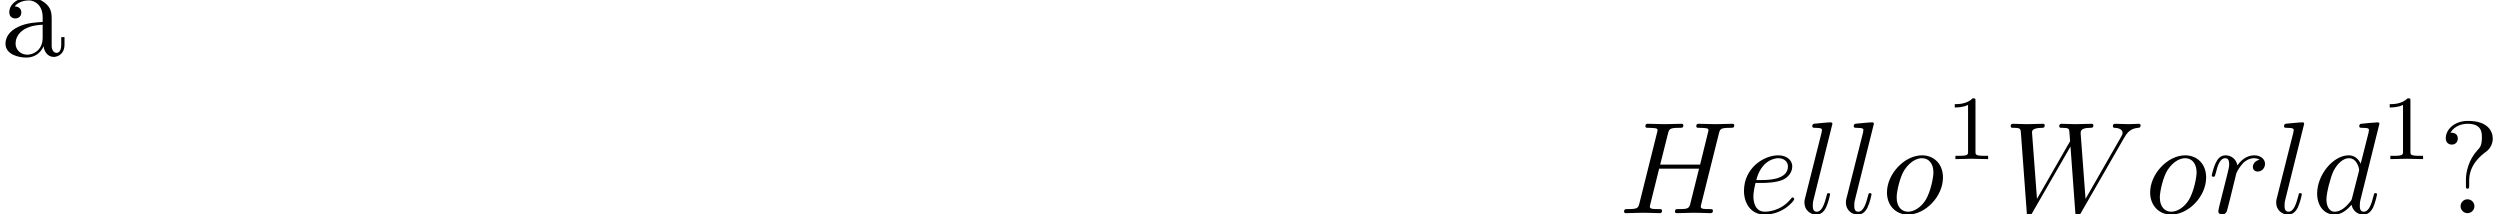
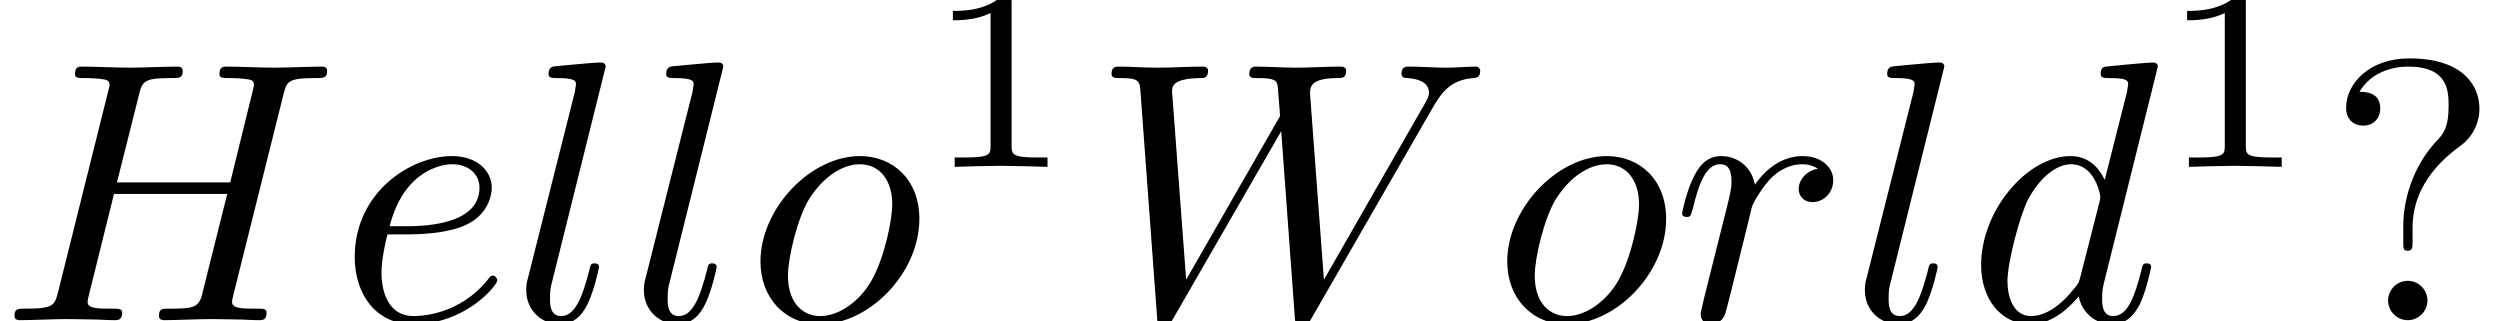
- <svg xmlns="http://www.w3.org/2000/svg" xmlns:xlink="http://www.w3.org/1999/xlink" height="16.229pt" version="1.1" viewBox="76.712 58.491 190.349 16.229" width="190.349pt">
+ <svg xmlns="http://www.w3.org/2000/svg" xmlns:xlink="http://www.w3.org/1999/xlink" height="8.591pt" version="1.1" viewBox="199.98 66.129 67.081 8.591" width="67.081pt">
  <defs>
+     <path d="M2.341 -2.481C2.341 -3.736 3.308 -4.443 3.656 -4.702C3.925 -4.902 4.135 -5.26 4.135 -5.679C4.135 -6.257 3.736 -7.024 2.252 -7.024C1.176 -7.024 0.558 -6.346 0.558 -5.699C0.558 -5.36 0.787 -5.22 1.016 -5.22C1.295 -5.22 1.474 -5.42 1.474 -5.679C1.474 -6.127 1.056 -6.127 0.917 -6.127C1.225 -6.655 1.803 -6.804 2.222 -6.804C3.308 -6.804 3.308 -6.127 3.308 -5.738C3.308 -5.151 3.148 -4.971 2.969 -4.792C2.311 -4.075 2.092 -3.158 2.092 -2.55V-2.102C2.092 -1.923 2.092 -1.863 2.212 -1.863C2.341 -1.863 2.341 -1.953 2.341 -2.132V-2.481ZM2.74 -0.528C2.74 -0.817 2.501 -1.056 2.212 -1.056S1.684 -0.817 1.684 -0.528S1.923 0 2.212 0S2.74 -0.239 2.74 -0.528Z" id="g1-63" />
    <path d="M7.601 -6.037C7.691 -6.396 7.711 -6.496 8.438 -6.496C8.697 -6.496 8.777 -6.496 8.777 -6.695C8.777 -6.804 8.668 -6.804 8.638 -6.804C8.359 -6.804 7.641 -6.775 7.362 -6.775C7.073 -6.775 6.366 -6.804 6.077 -6.804C5.998 -6.804 5.888 -6.804 5.888 -6.605C5.888 -6.496 5.978 -6.496 6.167 -6.496C6.187 -6.496 6.376 -6.496 6.545 -6.476C6.725 -6.456 6.814 -6.446 6.814 -6.316C6.814 -6.276 6.804 -6.257 6.775 -6.127L6.177 -3.696H3.138L3.726 -6.037C3.816 -6.396 3.846 -6.496 4.563 -6.496C4.822 -6.496 4.902 -6.496 4.902 -6.695C4.902 -6.804 4.792 -6.804 4.762 -6.804C4.483 -6.804 3.766 -6.775 3.487 -6.775C3.198 -6.775 2.491 -6.804 2.202 -6.804C2.122 -6.804 2.012 -6.804 2.012 -6.605C2.012 -6.496 2.102 -6.496 2.291 -6.496C2.311 -6.496 2.501 -6.496 2.67 -6.476C2.849 -6.456 2.939 -6.446 2.939 -6.316C2.939 -6.276 2.929 -6.247 2.899 -6.127L1.564 -0.777C1.465 -0.389 1.445 -0.309 0.658 -0.309C0.478 -0.309 0.389 -0.309 0.389 -0.11C0.389 0 0.508 0 0.528 0C0.807 0 1.514 -0.03 1.793 -0.03C2.002 -0.03 2.222 -0.02 2.431 -0.02C2.65 -0.02 2.869 0 3.078 0C3.158 0 3.278 0 3.278 -0.199C3.278 -0.309 3.188 -0.309 2.999 -0.309C2.63 -0.309 2.351 -0.309 2.351 -0.488C2.351 -0.548 2.371 -0.598 2.381 -0.658L3.059 -3.387H6.097C5.679 -1.734 5.45 -0.787 5.41 -0.638C5.31 -0.319 5.121 -0.309 4.503 -0.309C4.354 -0.309 4.264 -0.309 4.264 -0.11C4.264 0 4.384 0 4.403 0C4.682 0 5.39 -0.03 5.669 -0.03C5.878 -0.03 6.097 -0.02 6.306 -0.02C6.526 -0.02 6.745 0 6.954 0C7.034 0 7.153 0 7.153 -0.199C7.153 -0.309 7.064 -0.309 6.874 -0.309C6.506 -0.309 6.227 -0.309 6.227 -0.488C6.227 -0.548 6.247 -0.598 6.257 -0.658L7.601 -6.037Z" id="g0-72" />
    <path d="M9.136 -5.649C9.385 -6.087 9.624 -6.446 10.252 -6.496C10.341 -6.506 10.441 -6.506 10.441 -6.695C10.441 -6.735 10.401 -6.804 10.321 -6.804C10.082 -6.804 9.803 -6.775 9.554 -6.775C9.215 -6.775 8.847 -6.804 8.518 -6.804C8.458 -6.804 8.329 -6.804 8.329 -6.615C8.329 -6.506 8.418 -6.496 8.478 -6.496C8.717 -6.486 9.066 -6.406 9.066 -6.107C9.066 -5.998 9.016 -5.918 8.936 -5.778L6.247 -1.086L5.878 -6.027C5.868 -6.227 5.848 -6.486 6.575 -6.496C6.745 -6.496 6.844 -6.496 6.844 -6.695C6.844 -6.795 6.735 -6.804 6.695 -6.804C6.296 -6.804 5.878 -6.775 5.479 -6.775C5.25 -6.775 4.663 -6.804 4.433 -6.804C4.374 -6.804 4.244 -6.804 4.244 -6.605C4.244 -6.496 4.344 -6.496 4.483 -6.496C4.922 -6.496 4.991 -6.436 5.011 -6.247L5.071 -5.479L2.55 -1.086L2.172 -6.137C2.172 -6.257 2.172 -6.486 2.929 -6.496C3.029 -6.496 3.138 -6.496 3.138 -6.695C3.138 -6.804 3.019 -6.804 2.999 -6.804C2.6 -6.804 2.182 -6.775 1.773 -6.775C1.425 -6.775 1.066 -6.804 0.727 -6.804C0.677 -6.804 0.548 -6.804 0.548 -6.615C0.548 -6.496 0.638 -6.496 0.797 -6.496C1.295 -6.496 1.305 -6.406 1.325 -6.127L1.773 -0.04C1.783 0.139 1.793 0.219 1.933 0.219C2.052 0.219 2.082 0.159 2.172 0.01L5.101 -5.071L5.469 -0.04C5.489 0.169 5.509 0.219 5.629 0.219C5.758 0.219 5.818 0.12 5.868 0.03L9.136 -5.649Z" id="g0-87" />
    <path d="M5.141 -6.804C5.141 -6.814 5.141 -6.914 5.011 -6.914C4.862 -6.914 3.915 -6.824 3.746 -6.804C3.666 -6.795 3.606 -6.745 3.606 -6.615C3.606 -6.496 3.696 -6.496 3.846 -6.496C4.324 -6.496 4.344 -6.426 4.344 -6.326L4.314 -6.127L3.716 -3.766C3.537 -4.135 3.248 -4.403 2.8 -4.403C1.634 -4.403 0.399 -2.939 0.399 -1.484C0.399 -0.548 0.946 0.11 1.724 0.11C1.923 0.11 2.421 0.07 3.019 -0.638C3.098 -0.219 3.447 0.11 3.925 0.11C4.274 0.11 4.503 -0.12 4.663 -0.438C4.832 -0.797 4.961 -1.405 4.961 -1.425C4.961 -1.524 4.872 -1.524 4.842 -1.524C4.742 -1.524 4.732 -1.484 4.702 -1.345C4.533 -0.697 4.354 -0.11 3.945 -0.11C3.676 -0.11 3.646 -0.369 3.646 -0.568C3.646 -0.807 3.666 -0.877 3.706 -1.046L5.141 -6.804ZM3.068 -1.186C3.019 -1.006 3.019 -0.986 2.869 -0.817C2.431 -0.269 2.022 -0.11 1.743 -0.11C1.245 -0.11 1.106 -0.658 1.106 -1.046C1.106 -1.544 1.425 -2.77 1.654 -3.228C1.963 -3.816 2.411 -4.184 2.809 -4.184C3.457 -4.184 3.597 -3.367 3.597 -3.308S3.577 -3.188 3.567 -3.138L3.068 -1.186Z" id="g0-100" />
    <path d="M1.863 -2.301C2.152 -2.301 2.889 -2.321 3.387 -2.531C4.085 -2.829 4.135 -3.417 4.135 -3.557C4.135 -3.995 3.756 -4.403 3.068 -4.403C1.963 -4.403 0.458 -3.437 0.458 -1.694C0.458 -0.677 1.046 0.11 2.022 0.11C3.447 0.11 4.284 -0.946 4.284 -1.066C4.284 -1.126 4.224 -1.196 4.164 -1.196C4.115 -1.196 4.095 -1.176 4.035 -1.096C3.248 -0.11 2.162 -0.11 2.042 -0.11C1.265 -0.11 1.176 -0.946 1.176 -1.265C1.176 -1.385 1.186 -1.694 1.335 -2.301H1.863ZM1.395 -2.521C1.783 -4.035 2.809 -4.184 3.068 -4.184C3.537 -4.184 3.806 -3.895 3.806 -3.557C3.806 -2.521 2.212 -2.521 1.803 -2.521H1.395Z" id="g0-101" />
    <path d="M2.57 -6.804C2.57 -6.814 2.57 -6.914 2.441 -6.914C2.212 -6.914 1.484 -6.834 1.225 -6.814C1.146 -6.804 1.036 -6.795 1.036 -6.605C1.036 -6.496 1.136 -6.496 1.285 -6.496C1.763 -6.496 1.773 -6.406 1.773 -6.326L1.743 -6.127L0.488 -1.146C0.458 -1.036 0.438 -0.966 0.438 -0.807C0.438 -0.239 0.877 0.11 1.345 0.11C1.674 0.11 1.923 -0.09 2.092 -0.448C2.271 -0.827 2.391 -1.405 2.391 -1.425C2.391 -1.524 2.301 -1.524 2.271 -1.524C2.172 -1.524 2.162 -1.484 2.132 -1.345C1.963 -0.697 1.773 -0.11 1.375 -0.11C1.076 -0.11 1.076 -0.428 1.076 -0.568C1.076 -0.807 1.086 -0.857 1.136 -1.046L2.57 -6.804Z" id="g0-108" />
    <path d="M4.672 -2.72C4.672 -3.756 3.975 -4.403 3.078 -4.403C1.743 -4.403 0.408 -2.989 0.408 -1.574C0.408 -0.588 1.076 0.11 2.002 0.11C3.328 0.11 4.672 -1.265 4.672 -2.72ZM2.012 -0.11C1.584 -0.11 1.146 -0.418 1.146 -1.196C1.146 -1.684 1.405 -2.76 1.724 -3.268C2.222 -4.035 2.79 -4.184 3.068 -4.184C3.646 -4.184 3.945 -3.706 3.945 -3.108C3.945 -2.72 3.746 -1.674 3.367 -1.026C3.019 -0.448 2.471 -0.11 2.012 -0.11Z" id="g0-111" />
    <path d="M0.877 -0.588C0.847 -0.438 0.787 -0.209 0.787 -0.159C0.787 0.02 0.927 0.11 1.076 0.11C1.196 0.11 1.375 0.03 1.445 -0.169C1.465 -0.209 1.803 -1.564 1.843 -1.743C1.923 -2.072 2.102 -2.77 2.162 -3.039C2.202 -3.168 2.481 -3.636 2.72 -3.856C2.8 -3.925 3.088 -4.184 3.517 -4.184C3.776 -4.184 3.925 -4.065 3.935 -4.065C3.636 -4.015 3.417 -3.776 3.417 -3.517C3.417 -3.357 3.527 -3.168 3.796 -3.168S4.344 -3.397 4.344 -3.756C4.344 -4.105 4.025 -4.403 3.517 -4.403C2.869 -4.403 2.431 -3.915 2.242 -3.636C2.162 -4.085 1.803 -4.403 1.335 -4.403C0.877 -4.403 0.687 -4.015 0.598 -3.836C0.418 -3.497 0.289 -2.899 0.289 -2.869C0.289 -2.77 0.389 -2.77 0.408 -2.77C0.508 -2.77 0.518 -2.78 0.578 -2.999C0.747 -3.706 0.946 -4.184 1.305 -4.184C1.474 -4.184 1.614 -4.105 1.614 -3.726C1.614 -3.517 1.584 -3.407 1.455 -2.889L0.877 -0.588Z" id="g0-114" />
-     <path d="M2.341 -2.481C2.341 -3.736 3.308 -4.443 3.656 -4.702C3.925 -4.902 4.135 -5.26 4.135 -5.679C4.135 -6.257 3.736 -7.024 2.252 -7.024C1.176 -7.024 0.558 -6.346 0.558 -5.699C0.558 -5.36 0.787 -5.22 1.016 -5.22C1.295 -5.22 1.474 -5.42 1.474 -5.679C1.474 -6.127 1.056 -6.127 0.917 -6.127C1.225 -6.655 1.803 -6.804 2.222 -6.804C3.308 -6.804 3.308 -6.127 3.308 -5.738C3.308 -5.151 3.148 -4.971 2.969 -4.792C2.311 -4.075 2.092 -3.158 2.092 -2.55V-2.102C2.092 -1.923 2.092 -1.863 2.212 -1.863C2.341 -1.863 2.341 -1.953 2.341 -2.132V-2.481ZM2.74 -0.528C2.74 -0.817 2.501 -1.056 2.212 -1.056S1.684 -0.817 1.684 -0.528S1.923 0 2.212 0S2.74 -0.239 2.74 -0.528Z" id="g1-63" />
-     <path d="M3.318 -0.757C3.357 -0.359 3.626 0.06 4.095 0.06C4.304 0.06 4.912 -0.08 4.912 -0.887V-1.445H4.663V-0.887C4.663 -0.309 4.413 -0.249 4.304 -0.249C3.975 -0.249 3.935 -0.697 3.935 -0.747V-2.74C3.935 -3.158 3.935 -3.547 3.577 -3.915C3.188 -4.304 2.69 -4.463 2.212 -4.463C1.395 -4.463 0.707 -3.995 0.707 -3.337C0.707 -3.039 0.907 -2.869 1.166 -2.869C1.445 -2.869 1.624 -3.068 1.624 -3.328C1.624 -3.447 1.574 -3.776 1.116 -3.786C1.385 -4.135 1.873 -4.244 2.192 -4.244C2.68 -4.244 3.248 -3.856 3.248 -2.969V-2.6C2.74 -2.57 2.042 -2.54 1.415 -2.242C0.667 -1.903 0.418 -1.385 0.418 -0.946C0.418 -0.139 1.385 0.11 2.012 0.11C2.67 0.11 3.128 -0.289 3.318 -0.757ZM3.248 -2.391V-1.395C3.248 -0.448 2.531 -0.11 2.082 -0.11C1.594 -0.11 1.186 -0.458 1.186 -0.956C1.186 -1.504 1.604 -2.331 3.248 -2.391Z" id="g1-97" />
    <path d="M2.336 -4.435C2.336 -4.624 2.322 -4.631 2.127 -4.631C1.681 -4.191 1.046 -4.184 0.76 -4.184V-3.933C0.928 -3.933 1.388 -3.933 1.771 -4.129V-0.572C1.771 -0.342 1.771 -0.251 1.074 -0.251H0.809V0C0.934 -0.007 1.792 -0.028 2.05 -0.028C2.267 -0.028 3.145 -0.007 3.299 0V-0.251H3.034C2.336 -0.251 2.336 -0.342 2.336 -0.572V-4.435Z" id="g2-49" />
  </defs>
  <g id="page1">
-     <use x="76.712" xlink:href="#g1-97" y="62.765" />
    <use x="199.98" xlink:href="#g0-72" y="74.72" />
    <use x="209.04" xlink:href="#g0-101" y="74.72" />
    <use x="213.662" xlink:href="#g0-108" y="74.72" />
    <use x="216.819" xlink:href="#g0-108" y="74.72" />
    <use x="219.977" xlink:href="#g0-111" y="74.72" />
    <use x="224.788" xlink:href="#g2-49" y="70.606" />
    <use x="229.257" xlink:href="#g0-87" y="74.72" />
    <use x="240.015" xlink:href="#g0-111" y="74.72" />
    <use x="244.826" xlink:href="#g0-114" y="74.72" />
    <use x="249.581" xlink:href="#g0-108" y="74.72" />
    <use x="252.739" xlink:href="#g0-100" y="74.72" />
    <use x="257.905" xlink:href="#g2-49" y="70.606" />
    <use x="262.374" xlink:href="#g1-63" y="74.72" />
  </g>
</svg>
